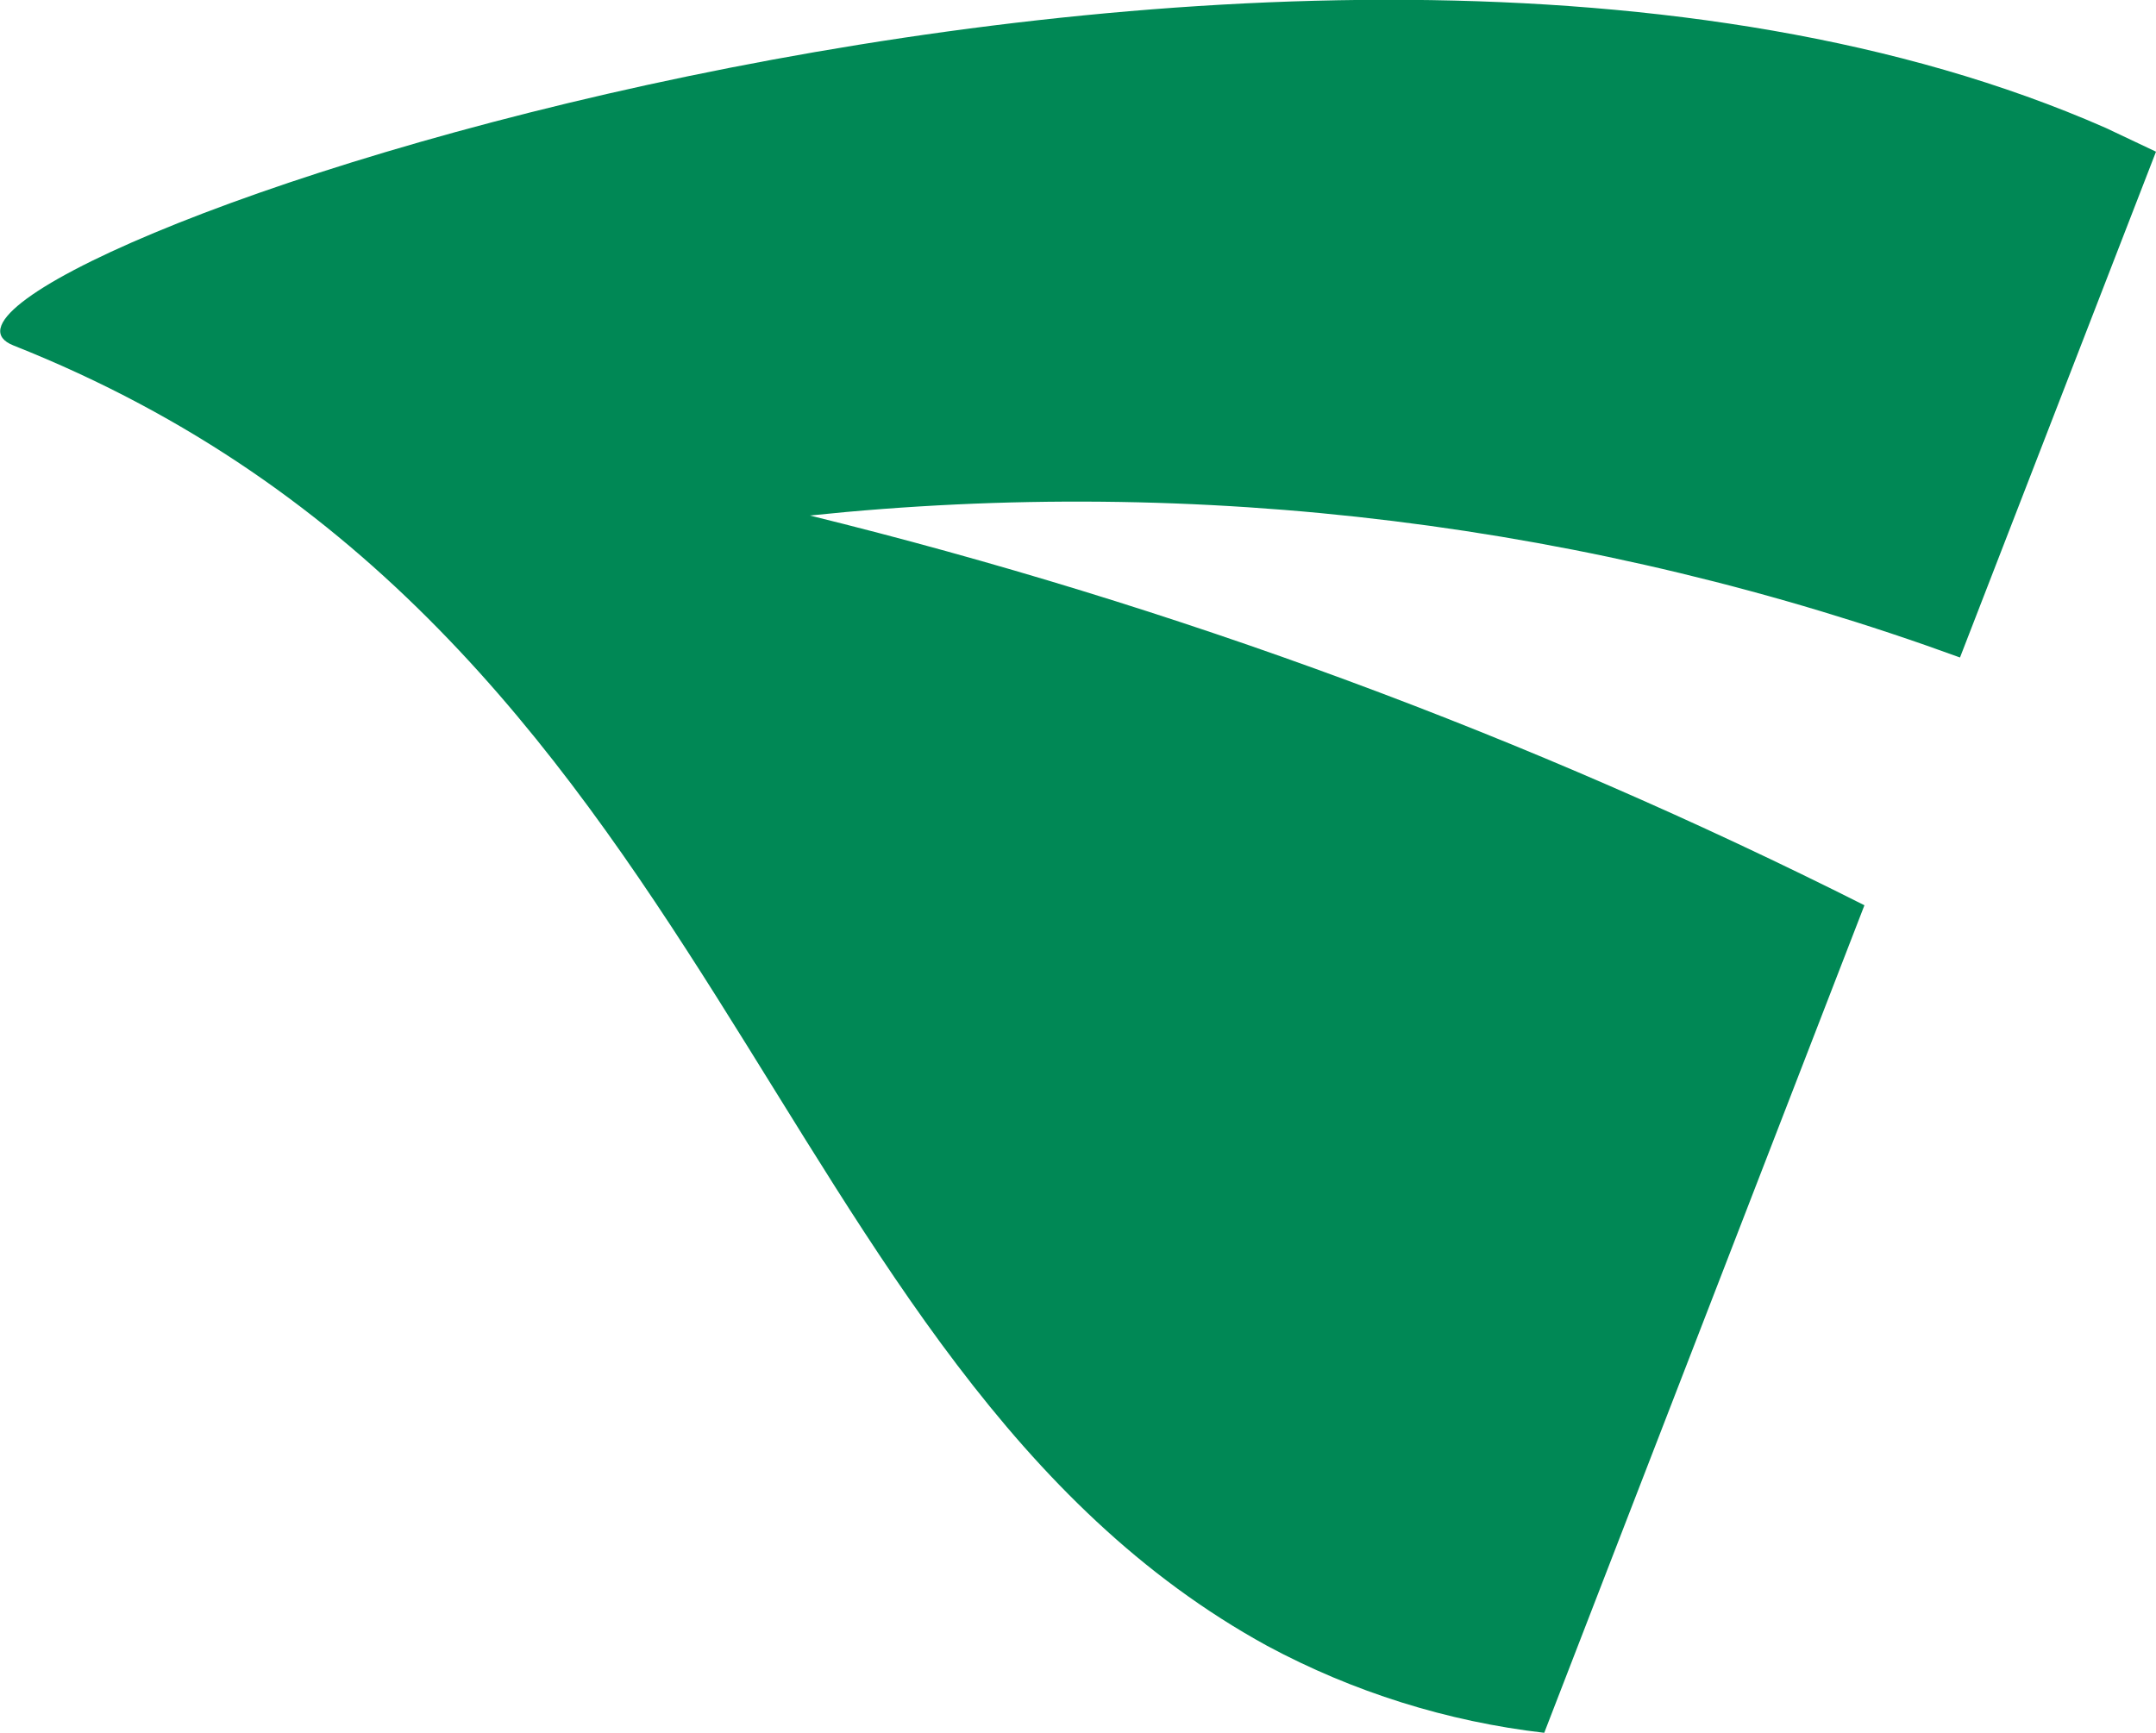
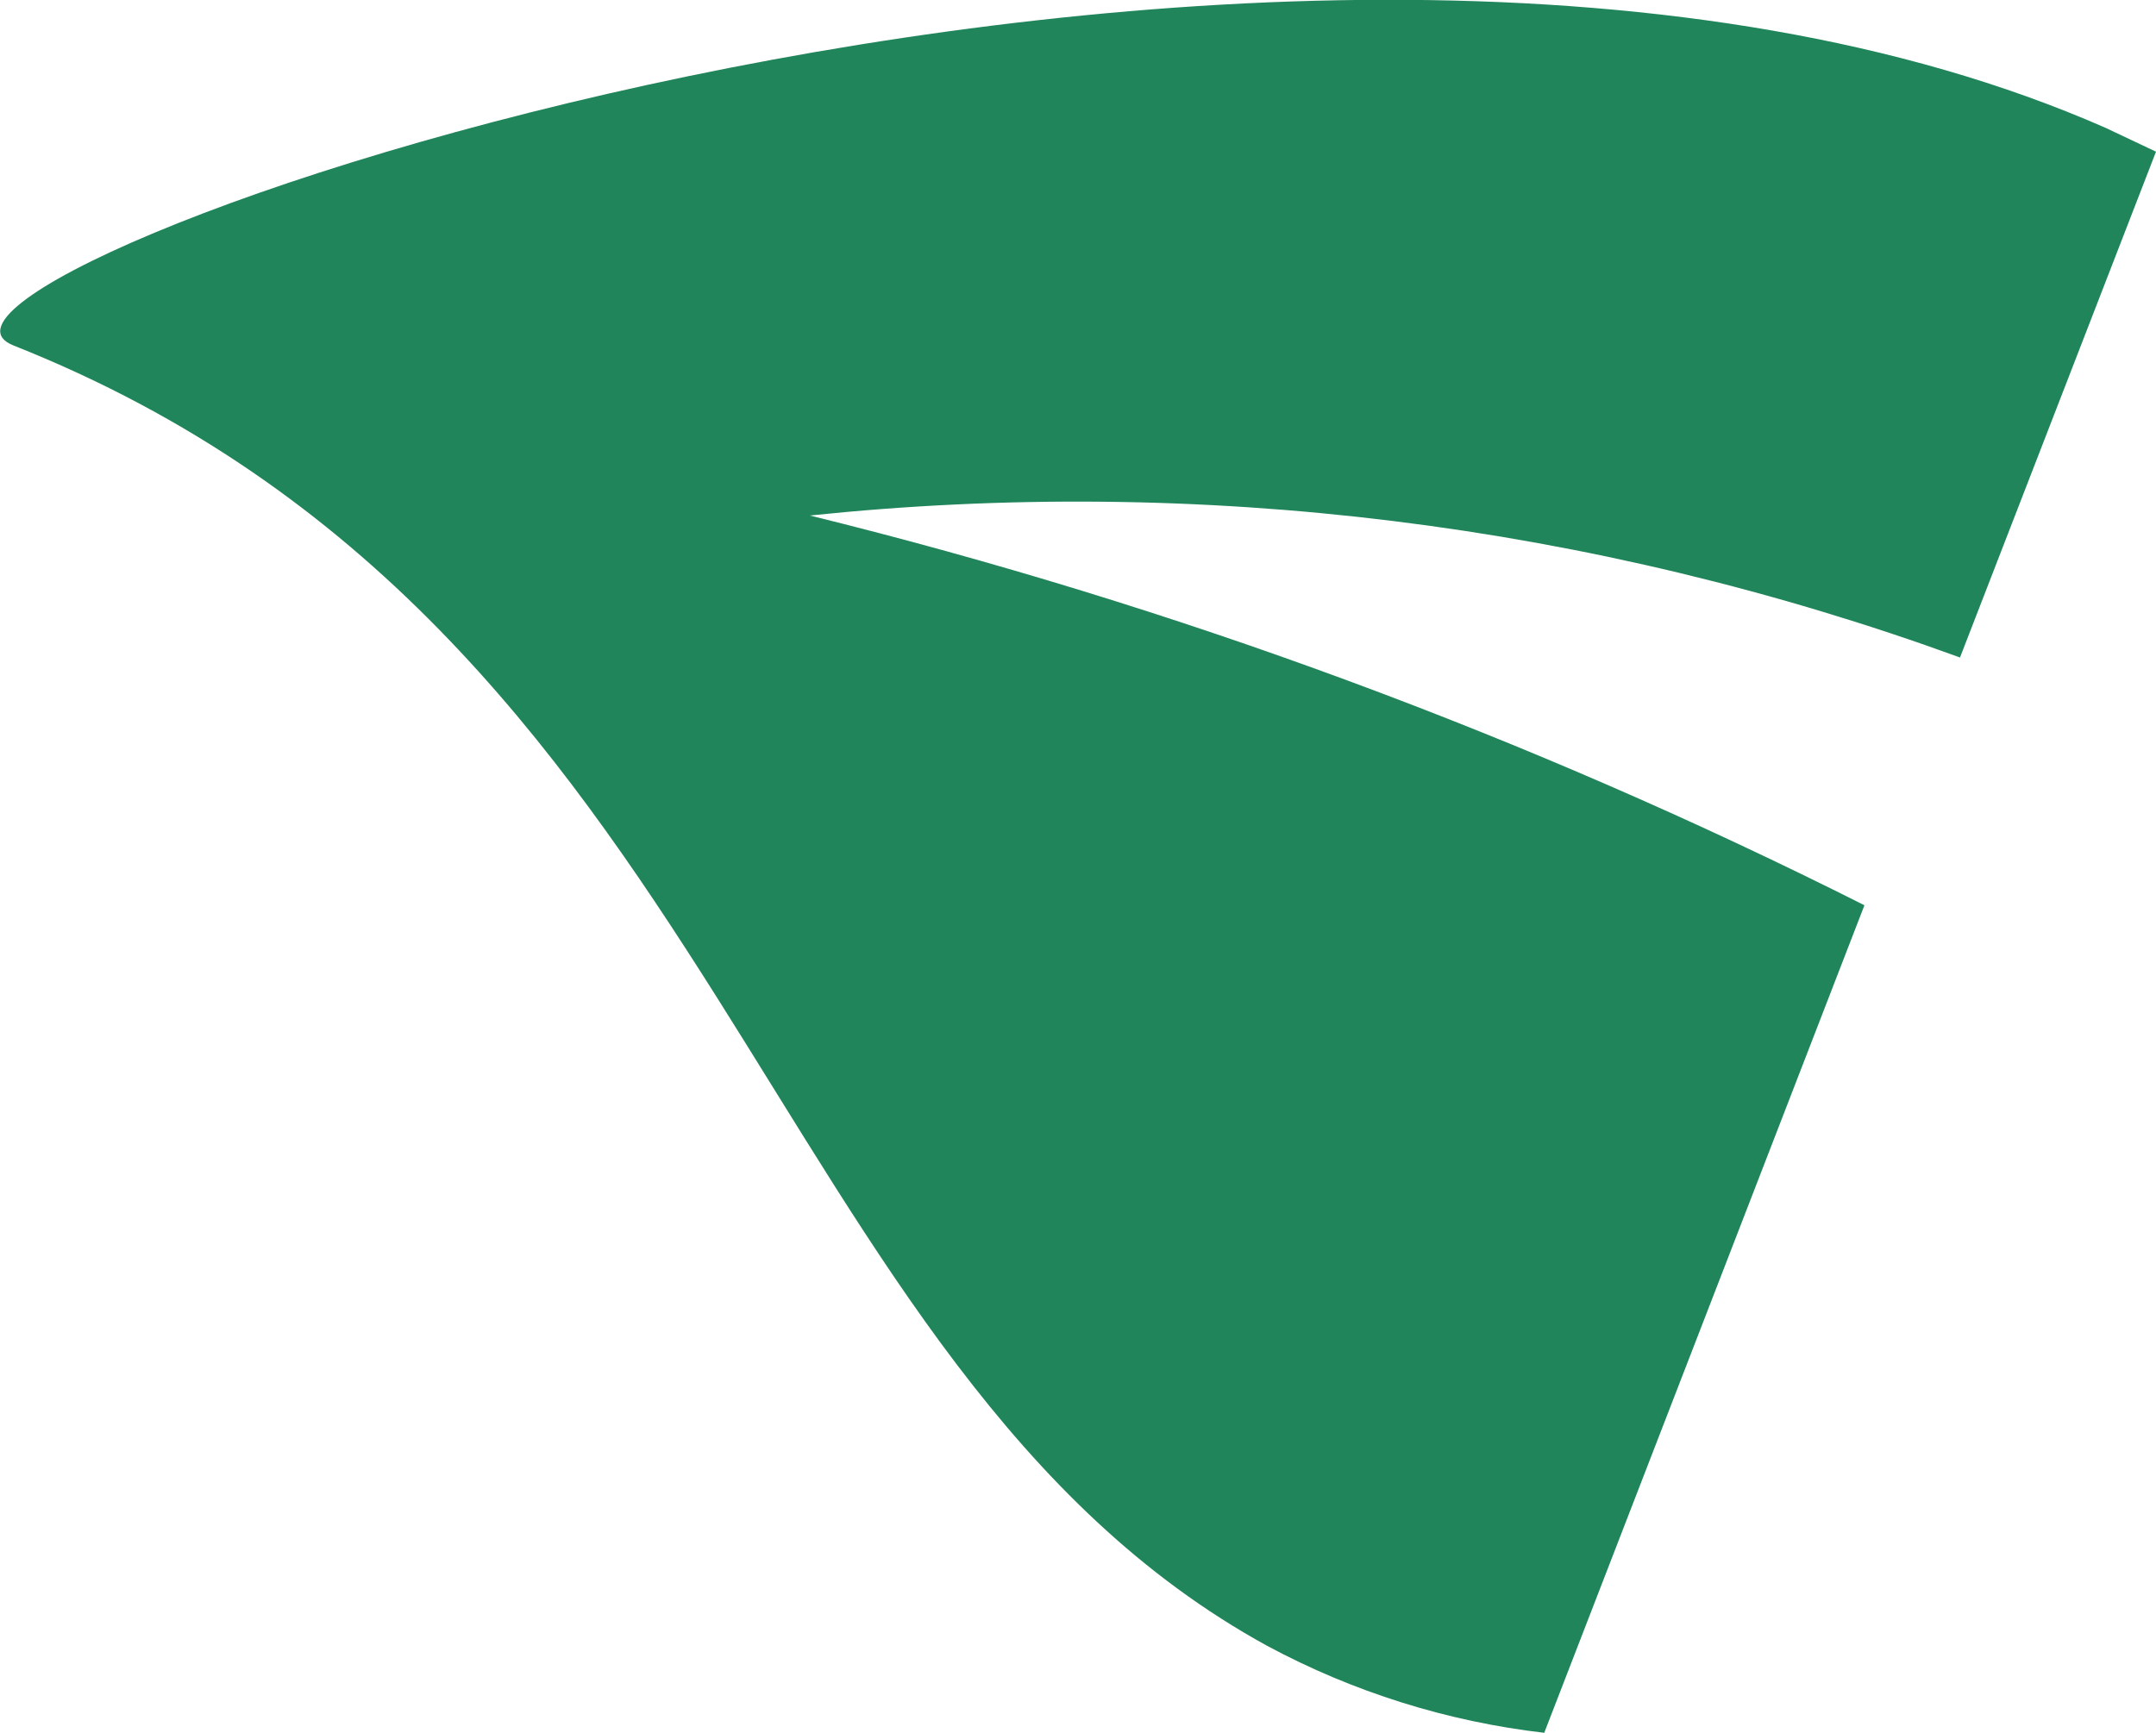
- <svg xmlns="http://www.w3.org/2000/svg" viewBox="0 0 39.93 32.1" fill="rgb(0, 136, 85)">
+ <svg xmlns="http://www.w3.org/2000/svg" viewBox="0 0 39.93 32.1" fill="rgb(33, 133, 91)">
  <path d="M23.47 30.49a14.33 14.33 0 005.13 1.61l5.93-15.33A92.82 92.82 0 0015 9.55a47.71 47.71 0 0121.3 2.63l3.63-9.37-.93-.44C23.74-4.34-2.83 5.18.25 6.4c13.18 5.23 13.81 18.93 23.22 24.09z" />
</svg>
